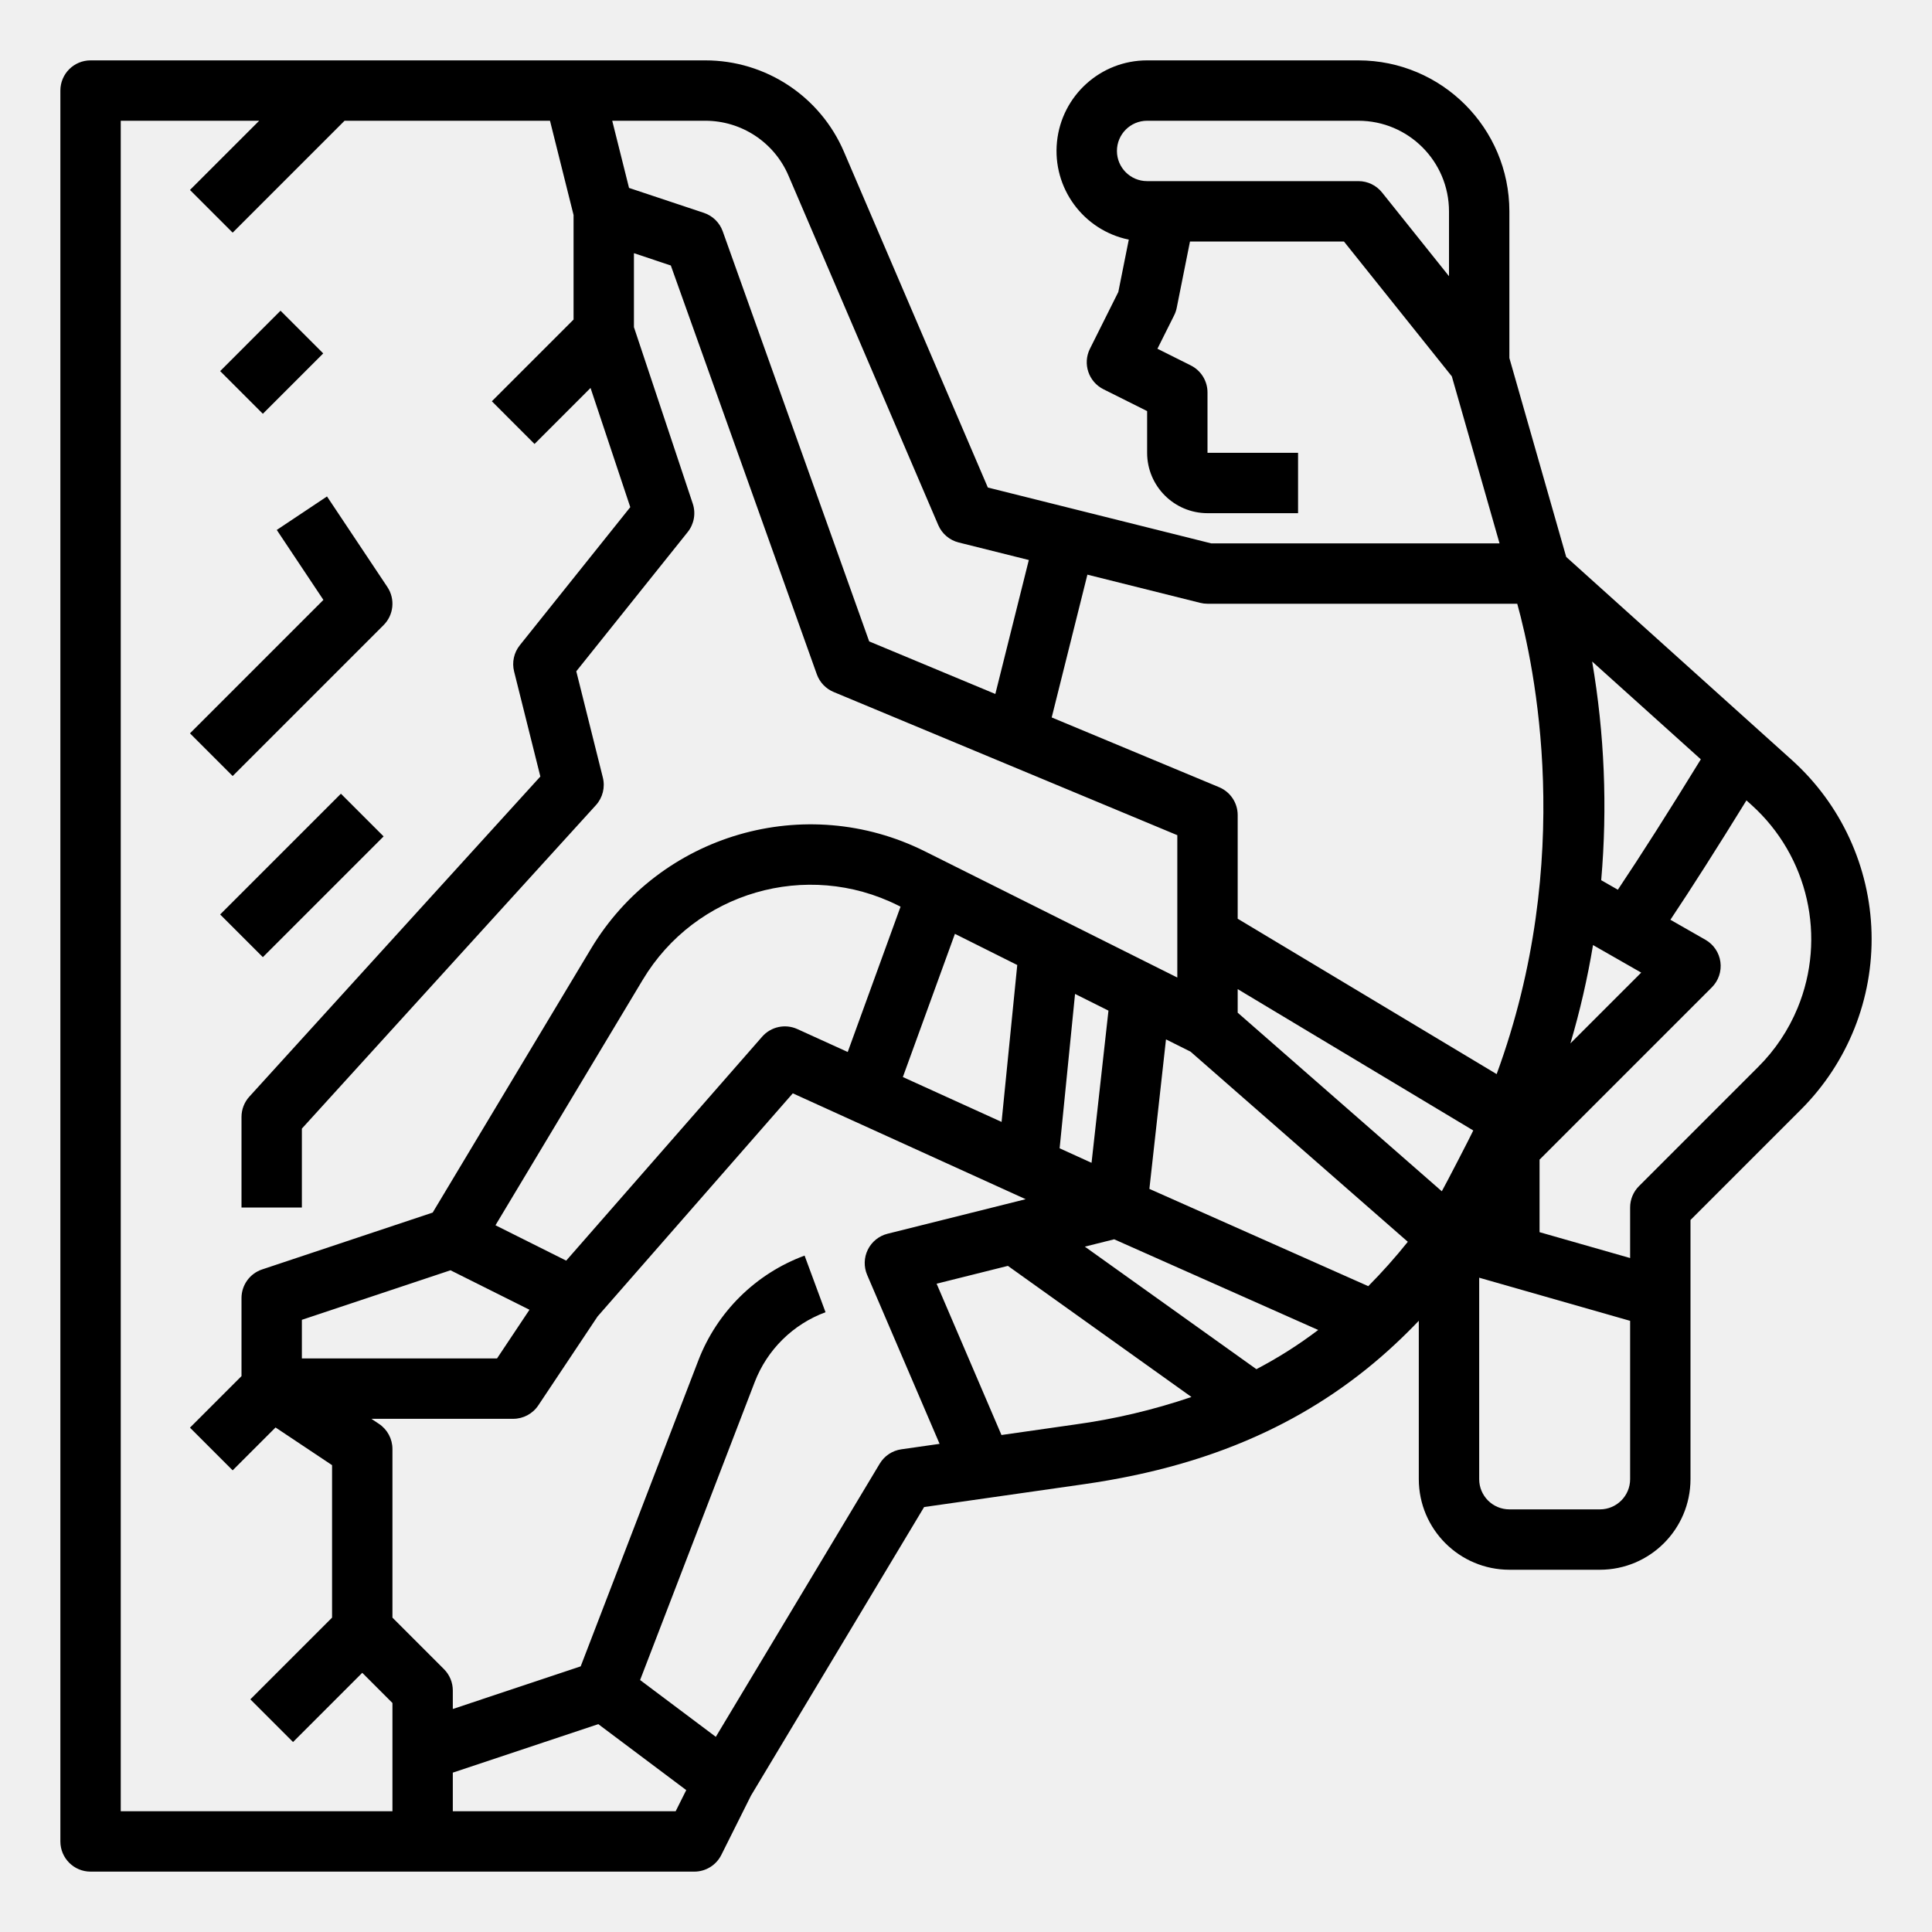
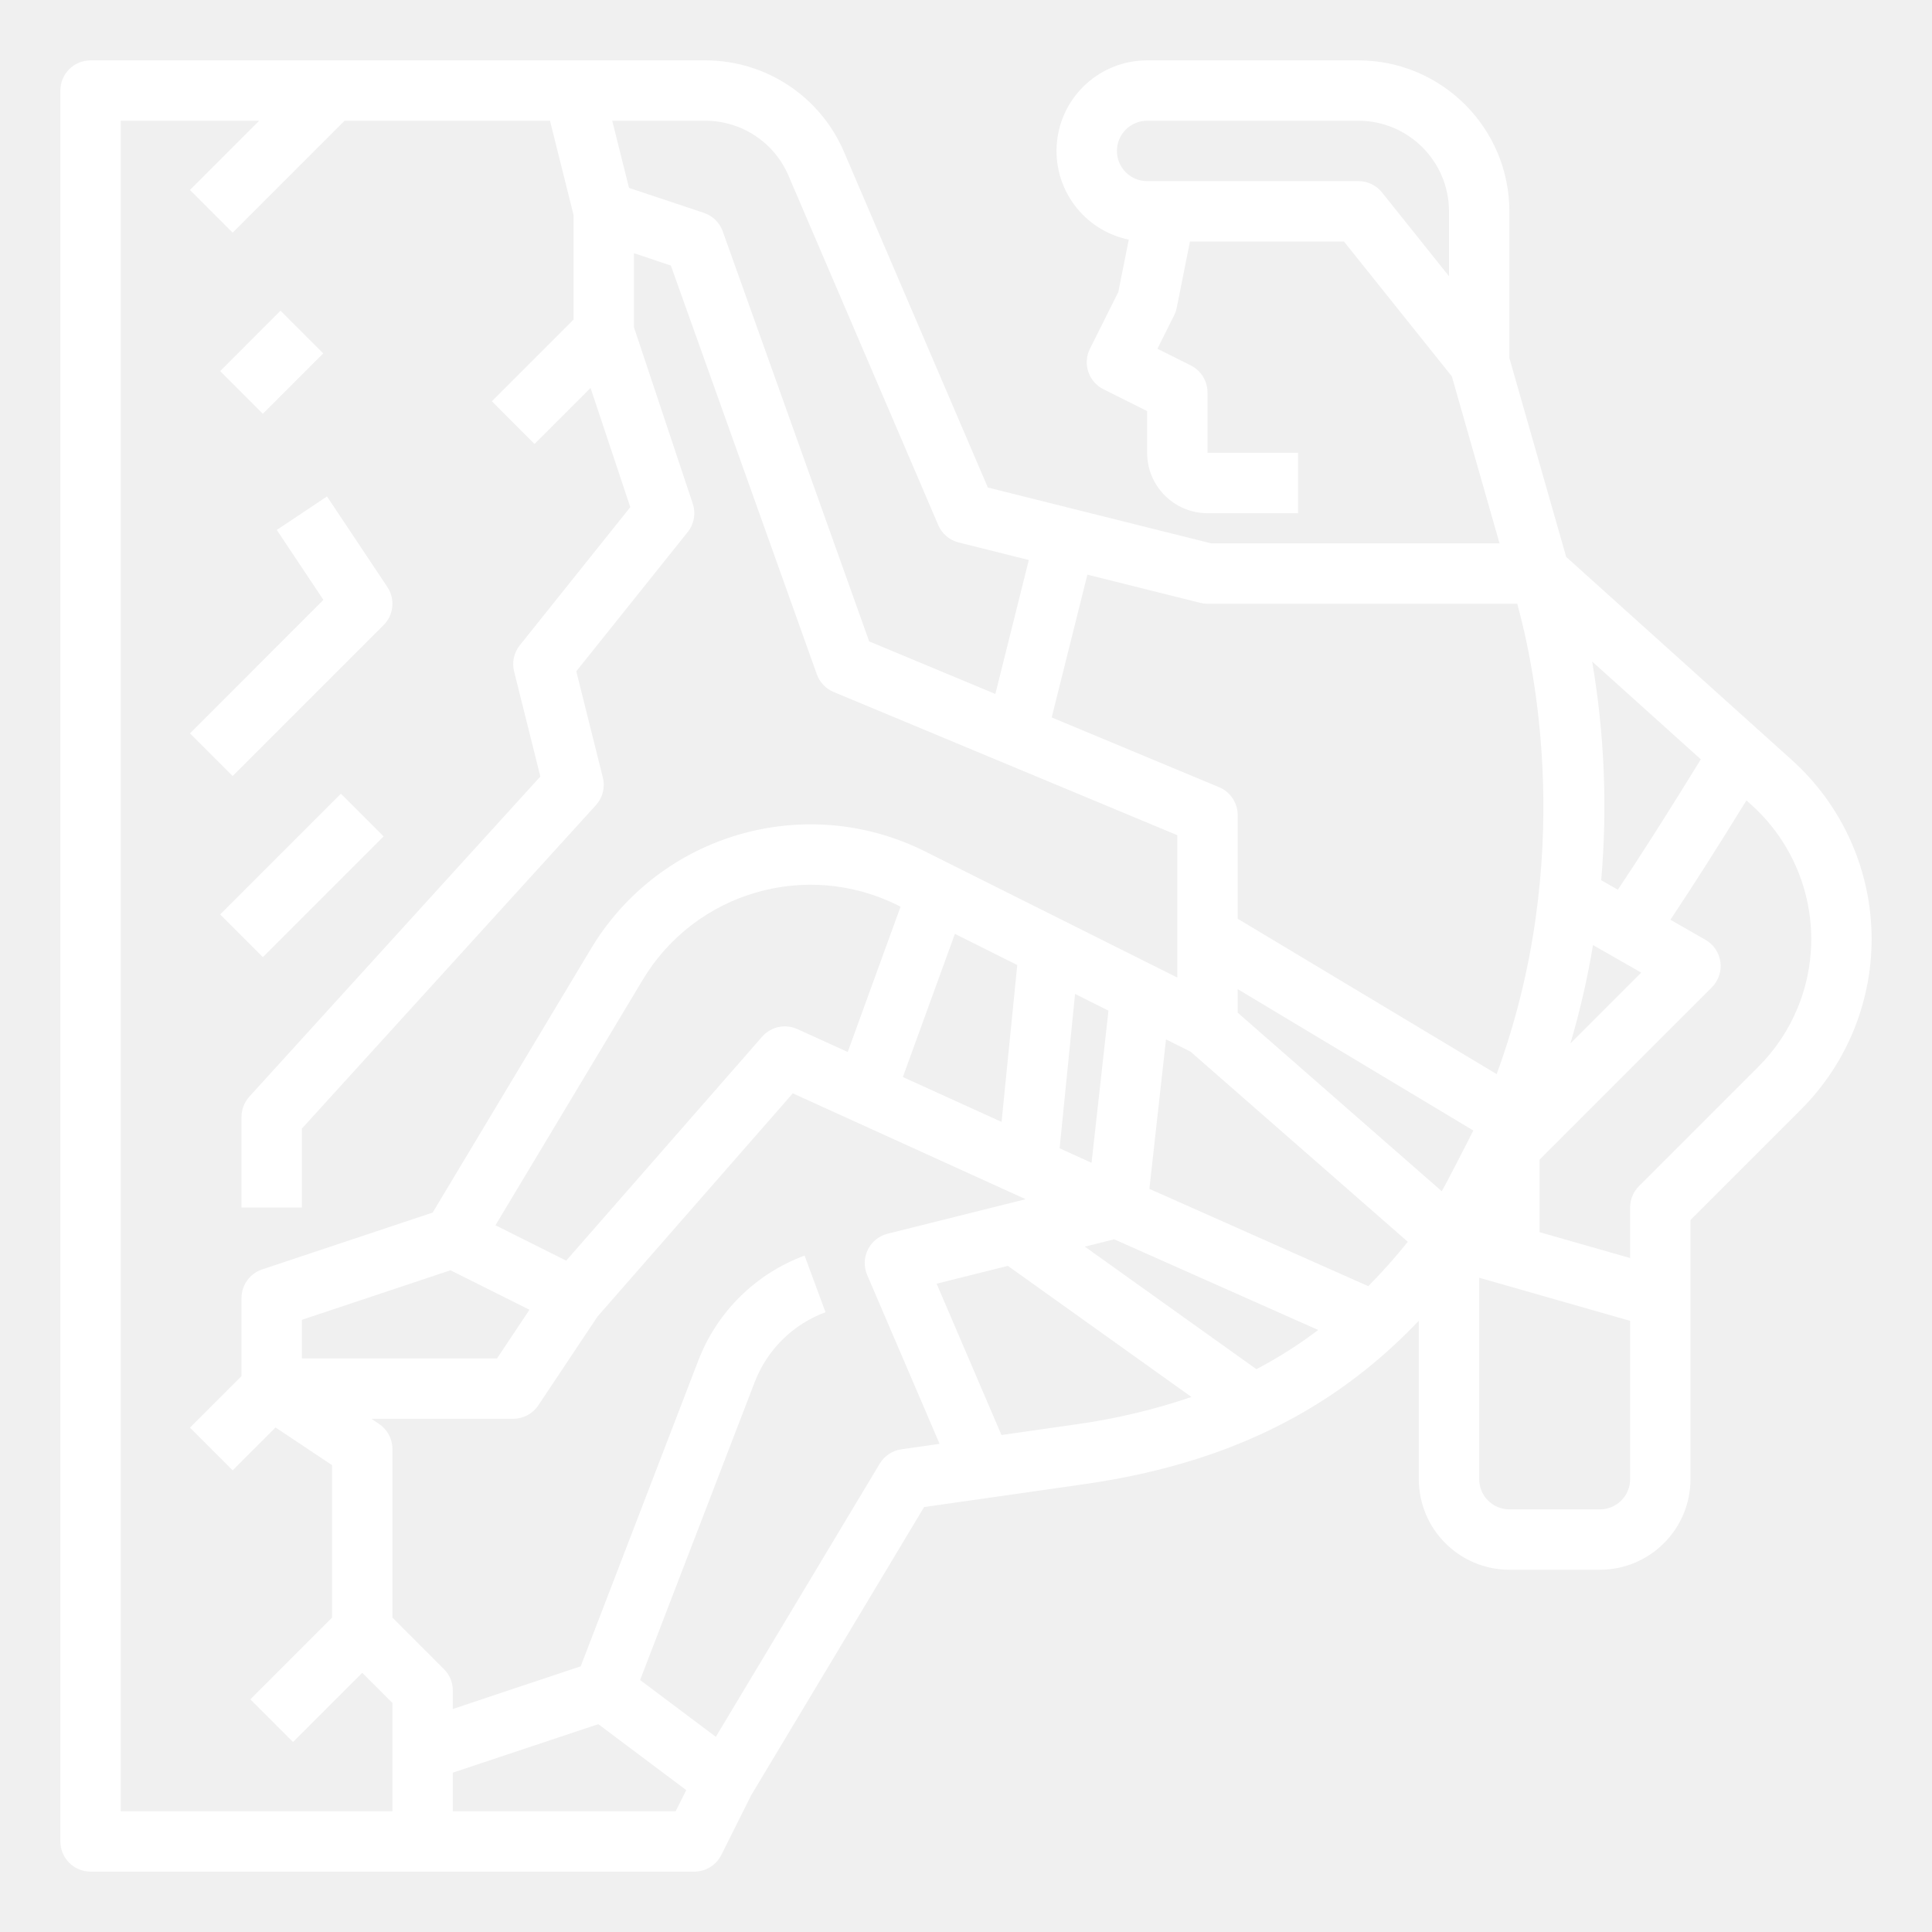
- <svg xmlns="http://www.w3.org/2000/svg" viewBox="0 0 512 512" width="42" height="42">
+ <svg xmlns="http://www.w3.org/2000/svg" fill="#ffffff" viewBox="0 0 512 512" width="42" height="42">
  <g id="Outline">
    <path d="M474.861,201.413l-59.8-53.821L400,94.879V56a40.045,40.045,0,0,0-40-40H304a24,24,0,0,0-4.86,47.505L296.365,77.38l-7.52,15.042a8,8,0,0,0,3.577,10.733L304,108.944V120a16.019,16.019,0,0,0,16,16h24V120H320V104a8,8,0,0,0-4.422-7.155l-8.845-4.423,4.422-8.844a7.989,7.989,0,0,0,.69-2.009L315.358,64h40.8l28.594,35.743L397.394,144h-76.41L261.79,129.2,223.663,40.239A39.95,39.95,0,0,0,186.9,16H24a8,8,0,0,0-8,8V488a8,8,0,0,0,8,8H184a8,8,0,0,0,7.155-4.422l7.863-15.726,45.882-76.47L261.59,397h0l25.469-3.64c18.409-2.629,34.3-7.2,48.585-13.981a133.3,133.3,0,0,0,34.086-23.165c2.118-1.966,4.206-4.04,6.268-6.195V392a24.027,24.027,0,0,0,24,24h24a24.027,24.027,0,0,0,24-24V323.314l29.3-29.3a63.841,63.841,0,0,0-2.436-92.6ZM382.094,315.7,328,268.37v-6.241l62.432,37.46C389.7,301.178,383.018,314.094,382.094,315.7Zm40.072-65.248,12.771,7.3-18.762,18.761A218.537,218.537,0,0,0,422.166,250.454Zm2.17-17.188a227.458,227.458,0,0,0-2.4-57.955l28.8,25.917c-8.429,13.727-15.9,25.467-21.988,34.559ZM384,73.194,366.247,51A8,8,0,0,0,360,48H304a8,8,0,0,1,0-16h56a24.028,24.028,0,0,1,24,24ZM320,160h82.086c4.492,16.2,15.511,67.56-5.457,124.648L328,243.471V216a8,8,0,0,0-4.923-7.385L278.712,190.13l9.46-37.841,29.888,7.472A7.977,7.977,0,0,0,320,160ZM208.957,46.542l39.69,92.609a8,8,0,0,0,5.412,4.61l18.59,4.648-8.874,35.5-33.431-13.929L191.534,61.309a8,8,0,0,0-5-4.9L166.7,49.8l-1.483-5.933L162.246,32H186.9A23.969,23.969,0,0,1,208.957,46.542ZM32,32H68.687L50.343,50.343,61.657,61.657,91.313,32h54.441L152,56.985v27.7l-21.657,21.656,11.314,11.314L156.5,102.81l10.53,31.591L137.753,171a8,8,0,0,0-1.514,6.938l6.961,27.847L66.081,290.619A8,8,0,0,0,64,296v24H80V299.093l77.919-85.712a8,8,0,0,0,1.842-7.321L152.722,177.9,182.247,141a8,8,0,0,0,1.342-7.528L168,86.7V67.1l9.776,3.259,38.69,108.333a8,8,0,0,0,4.457,4.693L312,221.333v37.724l-66.85-33.421a67.838,67.838,0,0,0-88.53,25.778l-41.957,69.932L69.47,336.411A8,8,0,0,0,64,344v20.687L50.343,378.343l11.314,11.314,11.362-11.363L88,388.281v40.406L66.343,450.343l11.314,11.314L96,443.313l8,8V480H32ZM287.493,330.373l7.775-1.944,54.067,24.029a115.955,115.955,0,0,1-16.377,10.388Zm-76.181-57.655a8,8,0,0,0-9.333,2.014l-51.93,59.349-18.744-9.373,39.036-65.063a51.852,51.852,0,0,1,67.651-19.7l.664.332-14,38.51ZM80,349.766l39.386-13.129L140.317,347.1l-8.6,12.9H80ZM253.062,247.48l16.52,8.259-4.153,41.58-26.162-11.891Zm27.749,56.829L284.9,263.4l8.855,4.427-4.484,40.331ZM179.056,480H120V469.766l38.553-12.851,23.306,17.479Zm59.814-95.92a8,8,0,0,0-5.73,3.8L189.7,460.278l-20.066-15.05,30.368-78.955a32.01,32.01,0,0,1,18.768-18.522l-5.548-15.007a48.014,48.014,0,0,0-28.153,27.784L153.888,441.6,120,452.9V448a8,8,0,0,0-2.343-5.657L104,428.687V384a8,8,0,0,0-3.563-6.656L98.422,376H136a8,8,0,0,0,6.656-3.562l15.709-23.564L210.1,289.745l15.8,7.185.006,0L271.815,317.8l-36.6,9.153a8,8,0,0,0-5.412,10.912L249,382.635Zm45.928-6.559-19.4,2.772-17.185-40.1,18.889-4.722,48.647,34.746A165.181,165.181,0,0,1,284.8,377.521Zm77.811-36.673L304.6,315.067l4.4-39.621,6.5,3.25,16.453,14.4,41.133,35.991A148.578,148.578,0,0,1,362.609,340.848ZM432,392a8.009,8.009,0,0,1-8,8H400a8.009,8.009,0,0,1-8-8V338.606l40,11.429V392Zm44.359-124.822A47.618,47.618,0,0,1,465.983,282.7l-31.64,31.64A8,8,0,0,0,432,320v13.394l-24-6.857V307.313l45.657-45.656a8,8,0,0,0-1.688-12.6l-9.294-5.31c5.716-8.565,12.461-19.153,20.152-31.635l1.332,1.2a47.843,47.843,0,0,1,12.2,53.871Z" />
    <path d="M101.657,165.657a8,8,0,0,0,1-10.095l-16-24-13.312,8.876L85.706,158.98,50.343,194.343l11.314,11.314Z" />
    <rect x="57.373" y="224" width="45.255" height="16" transform="translate(-140.617 124.52) rotate(-45)" />
    <rect x="60.686" y="88" width="22.627" height="16" transform="translate(-46.794 79.029) rotate(-45)" />
  </g>
</svg>
